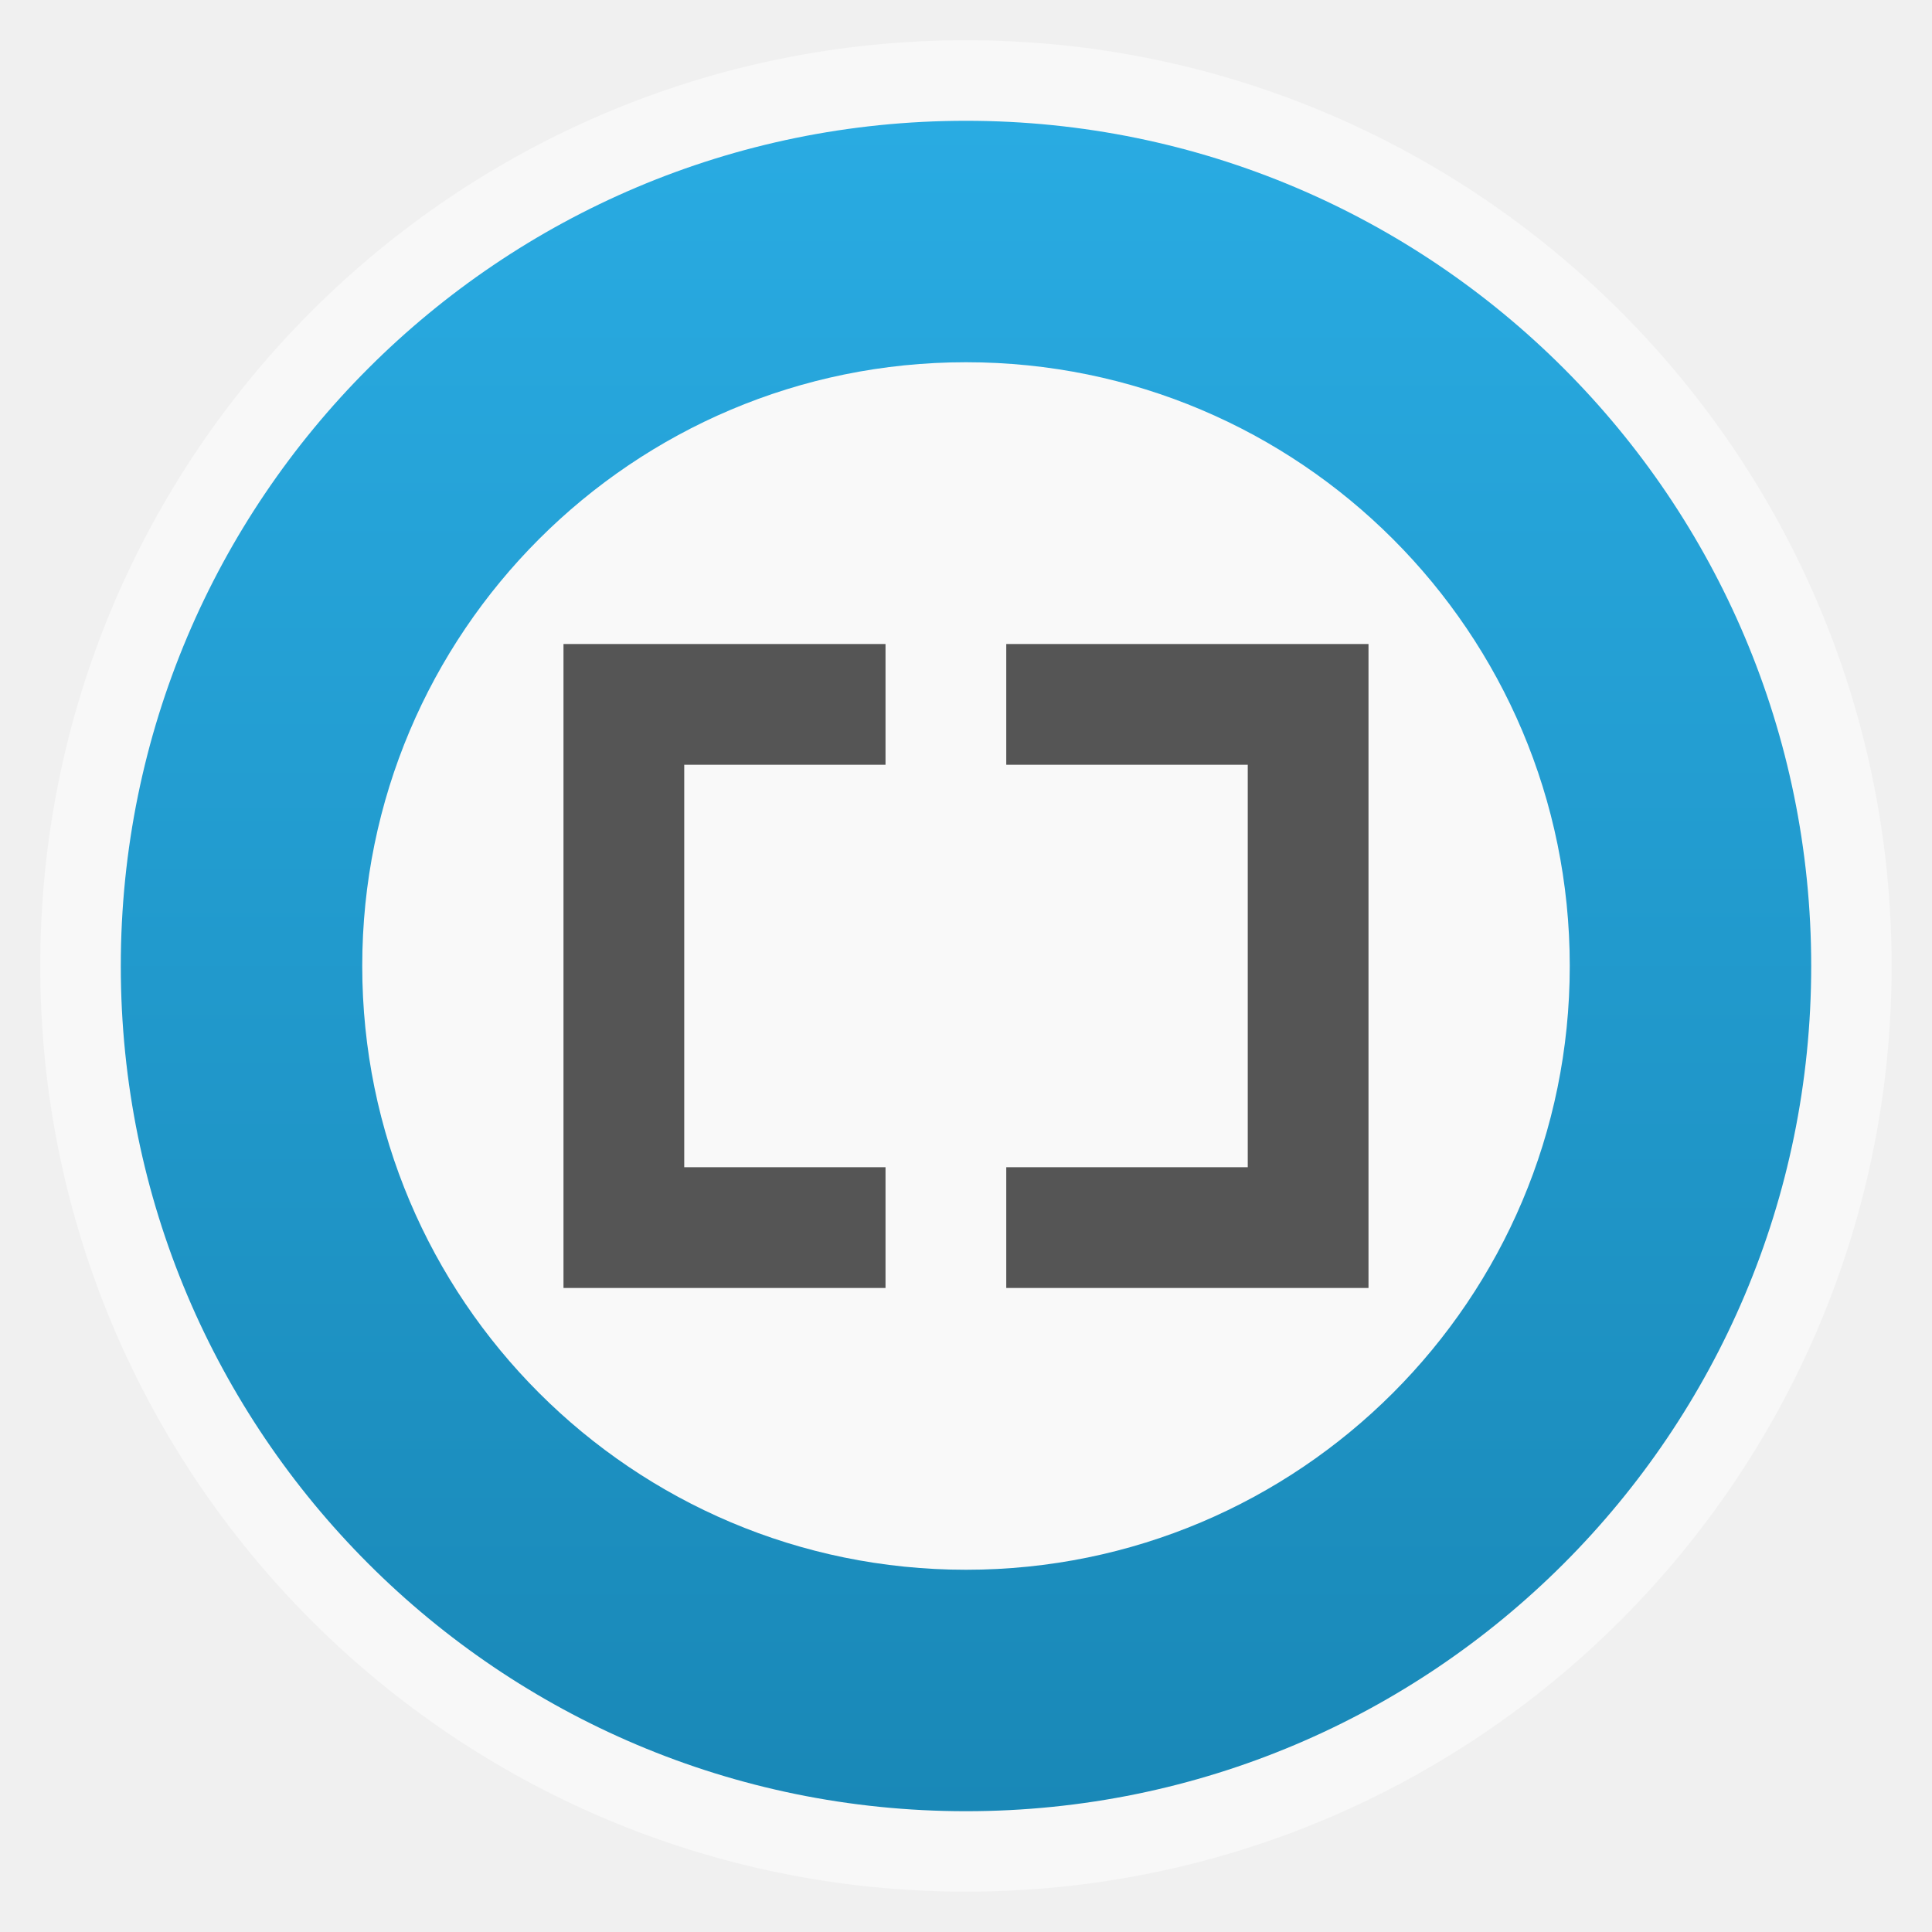
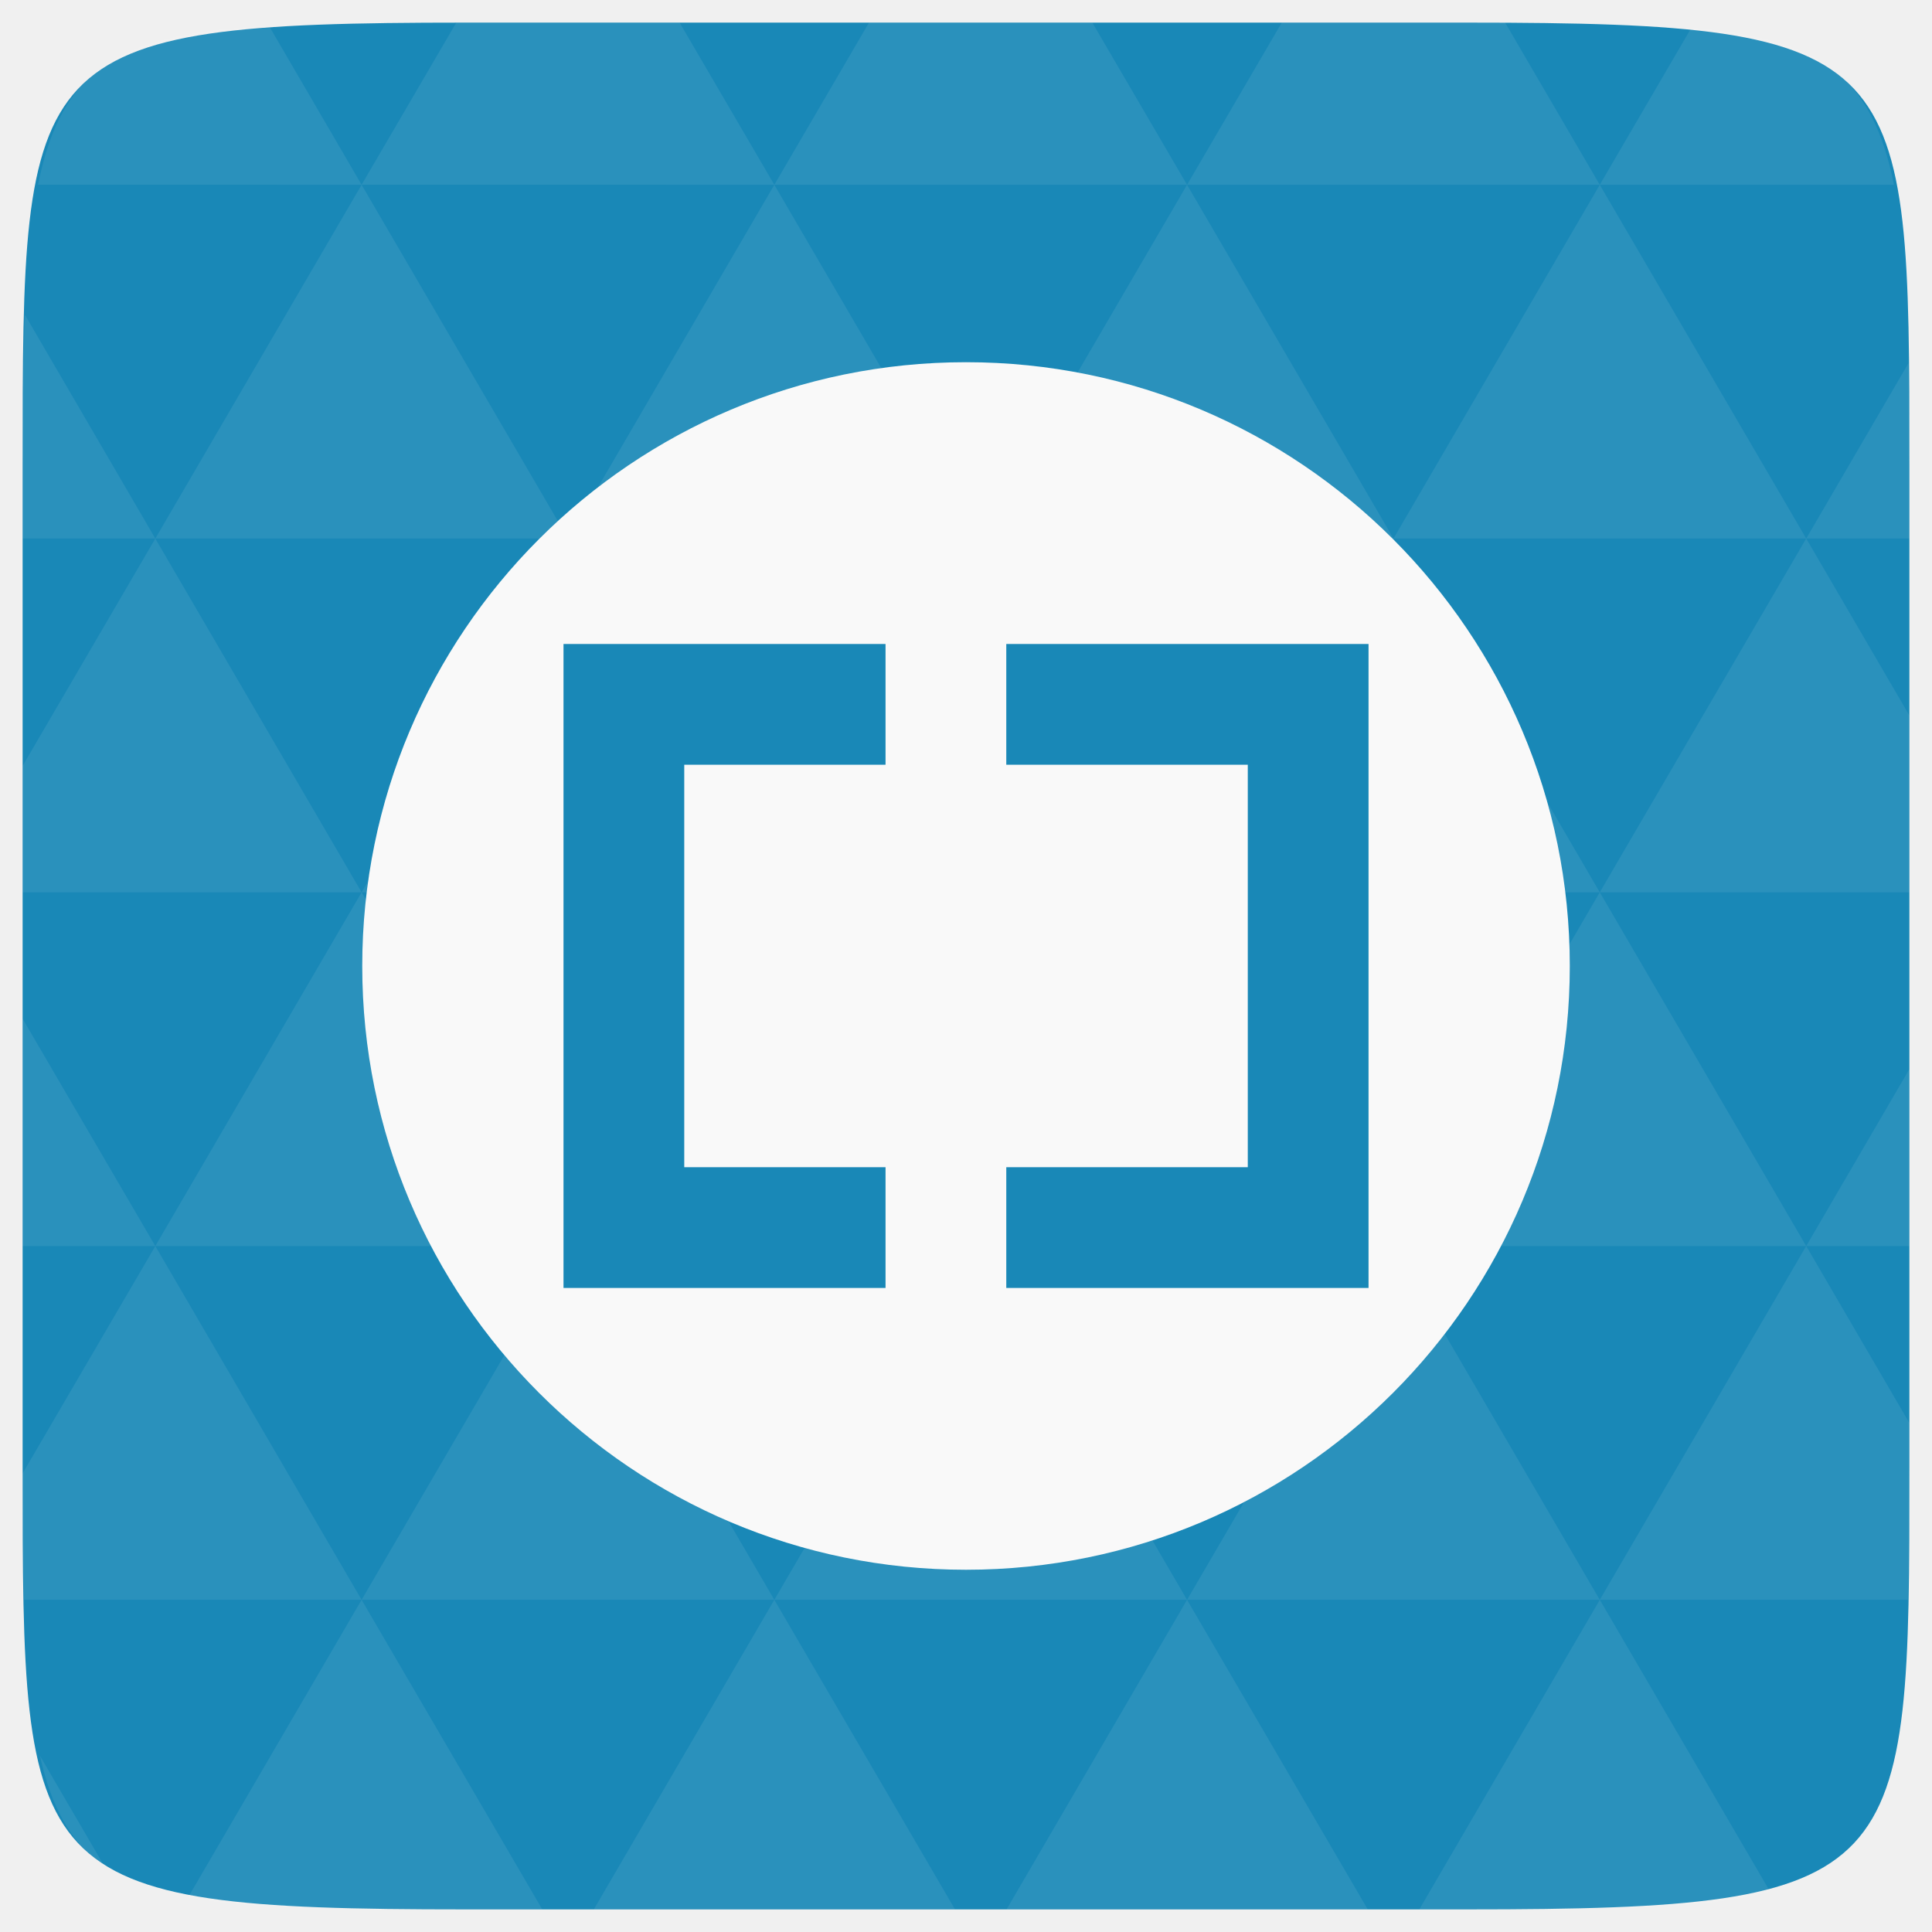
- <svg xmlns="http://www.w3.org/2000/svg" xmlns:xlink="http://www.w3.org/1999/xlink" width="48" viewBox="0 0 13.547 13.547" height="48">
-   <defs>
-     <linearGradient id="linearGradient3765">
-       <stop offset="0" style="stop-color:#29abe2" />
-       <stop offset="1" style="stop-color:#1988b7" />
+ <svg xmlns="http://www.w3.org/2000/svg" xmlns:xlink="http://www.w3.org/1999/xlink" width="48" height="48" viewBox="0 0 48 48" id="svg2" version="1.1">
+   <defs id="defs7">
+     <linearGradient gradientTransform="scale(3.543307,3.543307)" xlink:href="#linearGradient3863" id="linearGradient3869" y1="10.169" x1="7.823" y2="3.028" x2="7.771" gradientUnits="userSpaceOnUse" />
+     <linearGradient id="linearGradient3863">
+       <stop offset="0" style="stop-color:#f7853a" id="stop4655" />
+       <stop offset="1" style="stop-color:#fdb273" id="stop4657" />
    </linearGradient>
-     <linearGradient gradientTransform="translate(0 -13.547)" xlink:href="#linearGradient3765" id="linearGradient3771" x1=".847" x2="12.7" gradientUnits="userSpaceOnUse" />
  </defs>
-   <rect width="12.982" x=".282" y=".282" rx="6.491" height="12.982" style="opacity:.5;fill:#fff;fill-rule:evenodd" />
-   <rect width="11.853" x=".847" y="-12.7" rx="5.926" height="11.853" style="fill:url(#linearGradient3771)" transform="rotate(90)" />
-   <rect width="8.467" x="2.54" y="2.54" rx="4.233" height="8.467" style="fill:#f9f9f9;fill-rule:evenodd" />
-   <g style="fill:#555" transform="matrix(.66667 0 0 .66667 2.25778 2.25778)">
-     <path d="m 2.54,3.387 0,6.773 3.387,0 0,-1.27 -2.117,0 0,-4.233 2.117,0 0,-1.27 z" />
-     <path d="m 11.007,3.387 0,6.773 -3.81,0 0,-1.27 2.54,0 0,-4.233 -2.54,0 0,-1.27 z" />
+   <path fill="#808080" d="M 47.438 11.547 L 47.438 36.453 C 47.438 46.703 47.438 47.438 36.453 47.438 L 11.551 47.438 C 0.562 47.438 0.562 46.703 0.562 36.453 L 0.562 11.547 C 0.562 1.297 0.562 0.562 11.551 0.562 L 36.453 0.562 C 47.438 0.562 47.438 1.297 47.438 11.547 Z " id="path11" style="fill:#1988b7;fill-opacity:1" />
+   <path id="path15" d="m 38.266,47.438 c 2.543,-0.012 4.379,-0.082 5.711,-0.441 l -4.23,-7.25 -4.484,7.691 1.191,0 c 0.641,0 1.242,0 1.812,0 z m 1.48,-7.691 -5.125,-8.789 -5.129,8.789 z m 0,0 7.652,0 c 0.031,-0.973 0.039,-2.062 0.039,-3.297 l 0,-1.098 -2.562,-4.395 z m 5.129,-8.789 -5.129,-8.789 -5.125,8.789 z m 0,0 2.562,0 0,-4.395 z m -10.254,0 -5.129,-8.789 -5.125,8.789 z m -10.254,0 -5.129,8.789 10.254,0 z m 0,0 -5.129,-8.789 -5.125,8.789 z m -10.254,0 -5.129,8.789 10.254,0 z m 0,0 -5.129,-8.789 -5.125,8.789 z m -10.254,0 -3.297,5.648 c 0,1.168 0.012,2.211 0.039,3.141 l 8.383,0 z m 0,0 -3.297,-5.648 0,5.648 z m 5.125,8.789 -4.312,7.395 c 1.598,0.293 3.809,0.297 6.879,0.297 l 1.922,0 z m 0,-17.578 -5.125,-8.789 -3.297,5.648 0,3.141 z m 0,0 10.254,0 -5.125,-8.789 z m 5.129,-8.789 -5.129,-8.789 -5.125,8.789 z m 0,0 10.254,0 -5.129,-8.789 z m 5.125,-8.789 -2.352,-4.027 -5.336,0 c -0.078,0 -0.141,0 -0.215,0 L 8.984,4.59 z m 0,0 10.254,0 -2.352,-4.027 -5.551,0 z m 10.254,0 10.254,0 L 37.395,0.562 c -0.312,0 -0.609,0 -0.941,0 l -4.609,0 z m 0,0 -5.125,8.789 10.254,0 z m 5.129,8.789 10.254,0 -5.129,-8.789 z m 0,0 -5.129,8.789 10.254,0 z m 5.125,8.789 7.691,0 0,-4.395 -2.562,-4.395 z m 5.129,-8.789 2.562,0 0,-1.832 c 0,-0.914 -0.008,-1.75 -0.023,-2.523 z m -15.383,8.789 -5.125,-8.789 -5.129,8.789 z m 10.254,-17.578 7.309,0 C 46.5,1.832 45.168,0.961 42.023,0.688 z m -30.762,0 L 6.68,0.637 C 3.02,0.844 1.539,1.633 0.945,4.59 z m -5.125,8.789 L 0.621,7.824 C 0.578,8.898 0.562,10.133 0.562,11.547 l 0,1.832 z m 15.379,26.367 -4.484,7.691 8.973,0 z m 10.254,0 -4.484,7.691 8.973,0 z M 2.594,46.367 0.992,43.621 c 0.293,1.316 0.785,2.18 1.602,2.746 z" style="fill:#ffffff;fill-opacity:0.075" />
+   <rect ry="14.999" width="30.001" x="9" y="8.999" rx="14.999" height="30.001" style="fill:#f9f9f9;fill-rule:evenodd" id="rect16" />
+   <g style="fill:#1988b7;fill-opacity:1" transform="matrix(2.362217,0,0,2.362217,8.000008,7.998828)" id="g18">
+     <path d="m 2.54,3.387 0,6.773 3.387,0 0,-1.27 -2.117,0 0,-4.233 2.117,0 0,-1.27 z" id="path20" style="fill:#1988b7;fill-opacity:1" />
+     <path d="m 11.007,3.387 0,6.773 -3.81,0 0,-1.27 2.54,0 0,-4.233 -2.54,0 0,-1.27 z" id="path22" style="fill:#1988b7;fill-opacity:1" />
  </g>
</svg>
